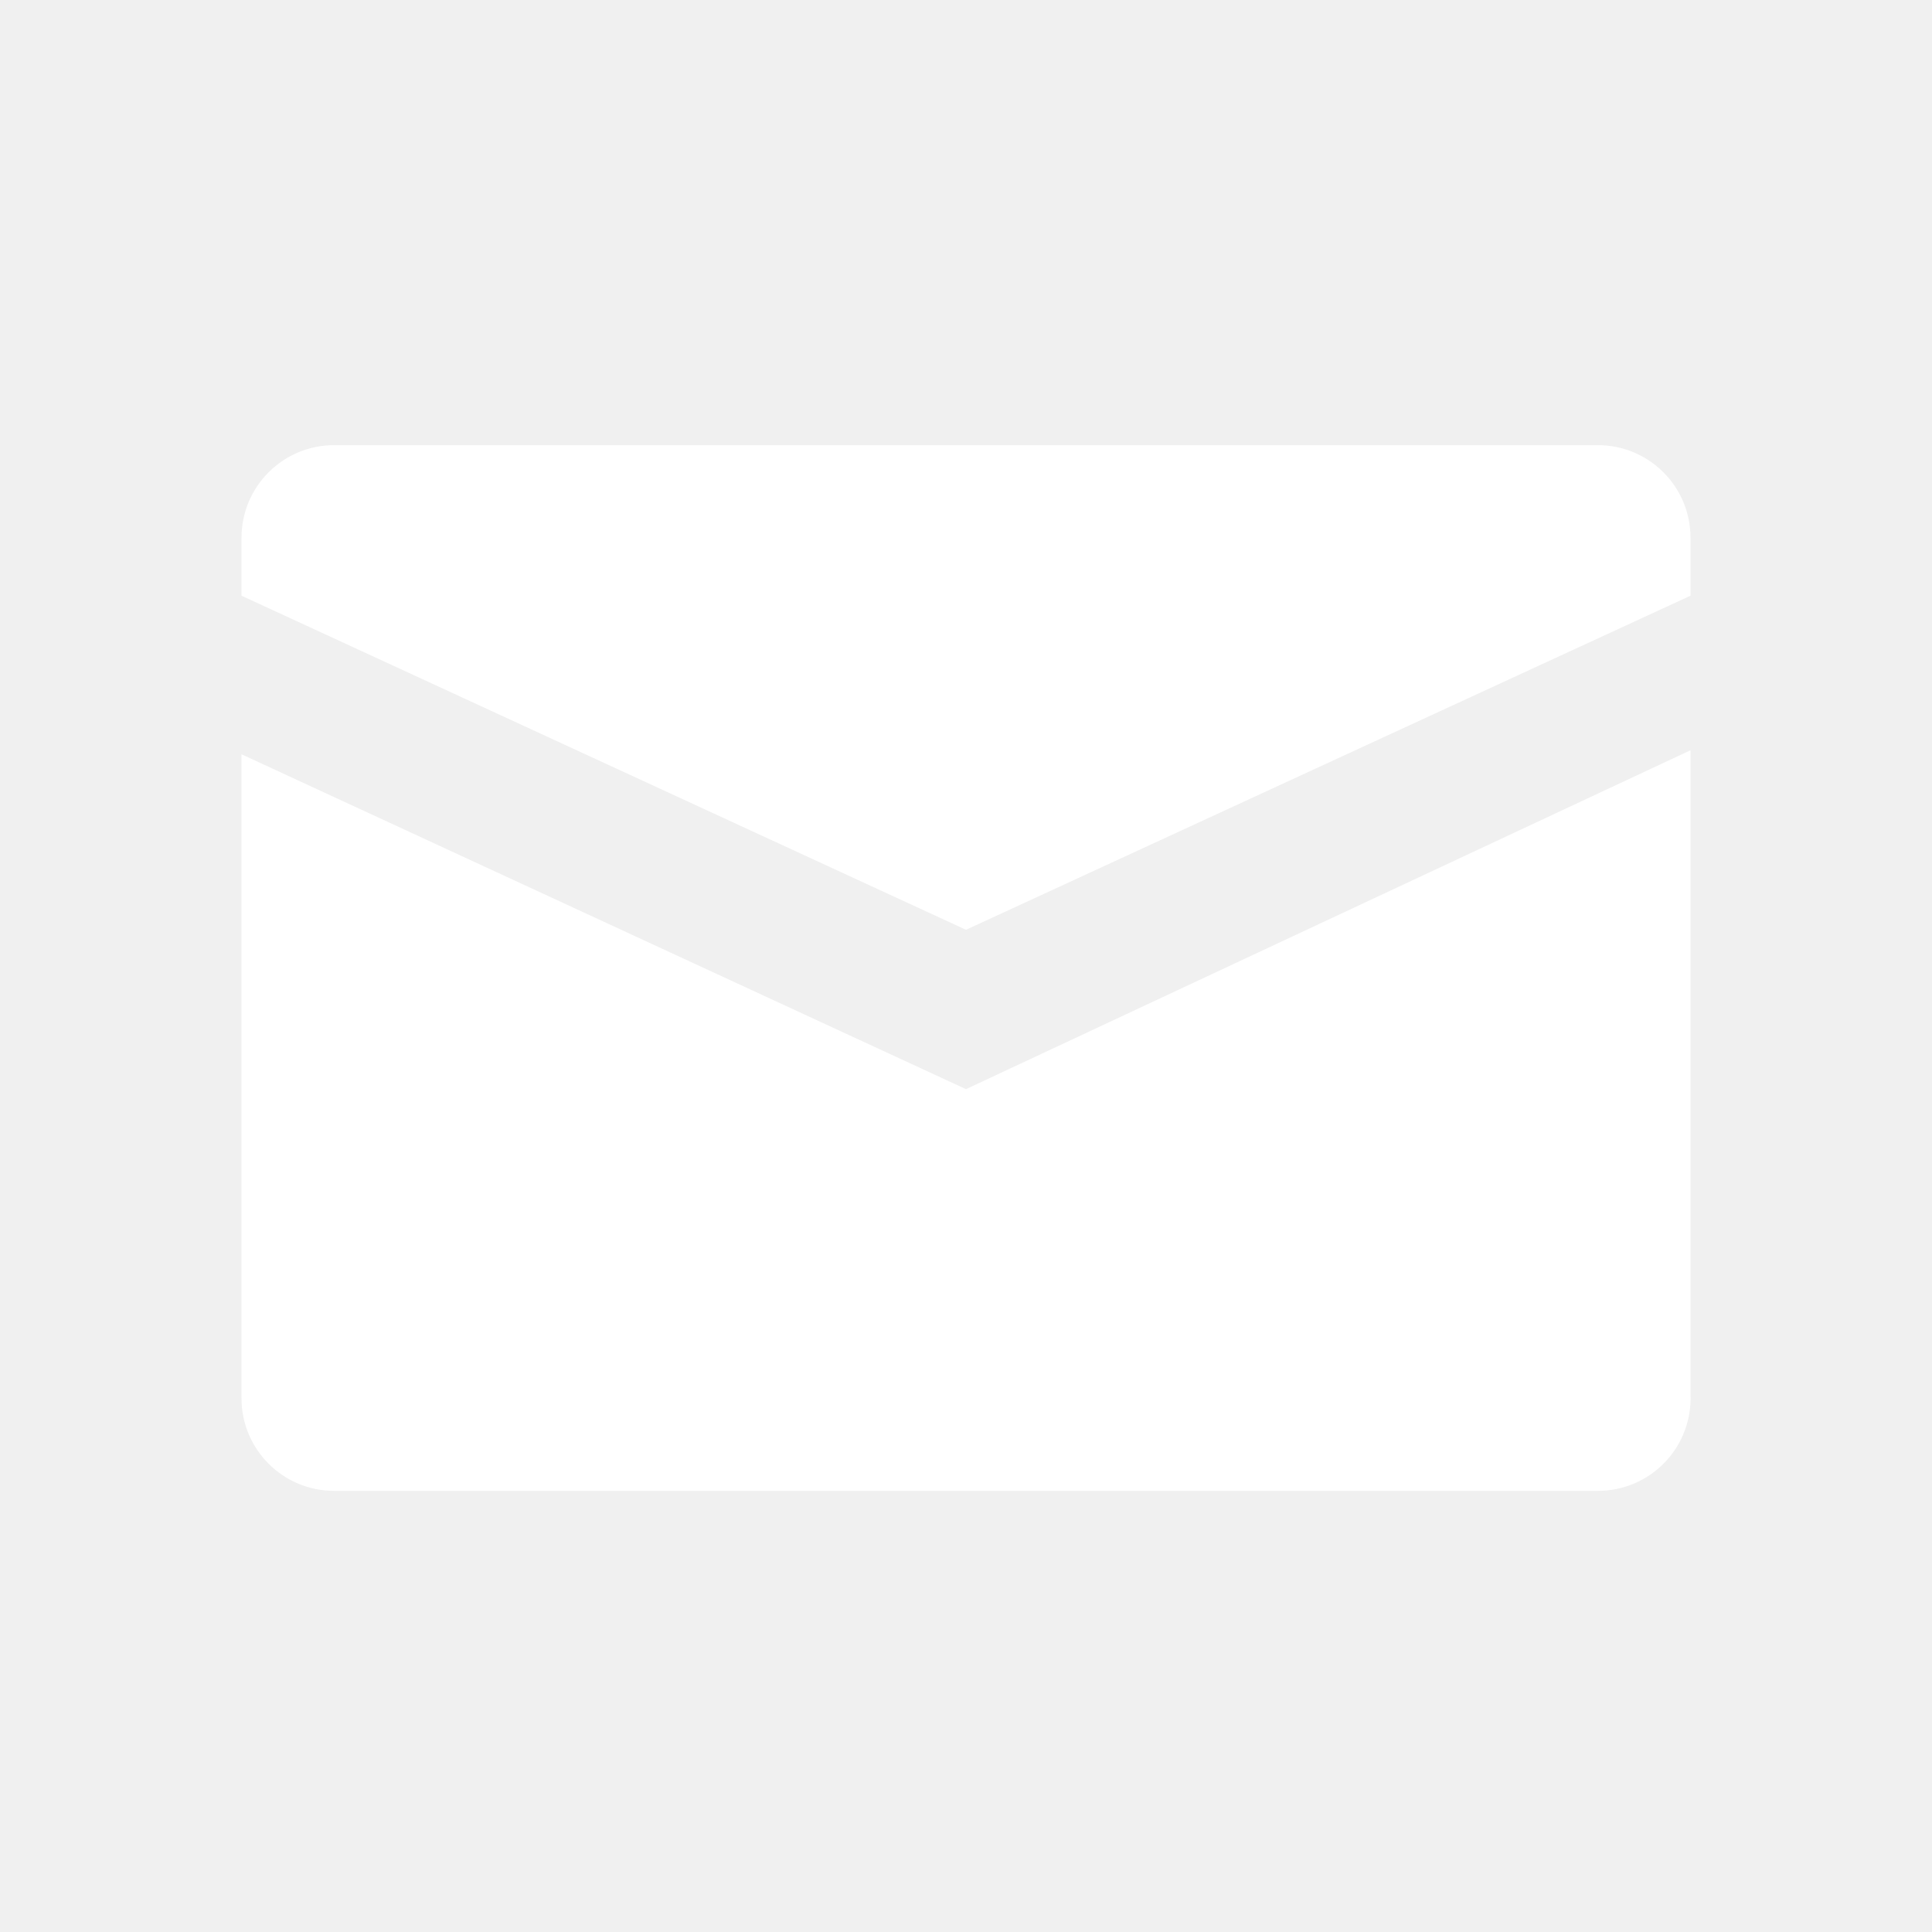
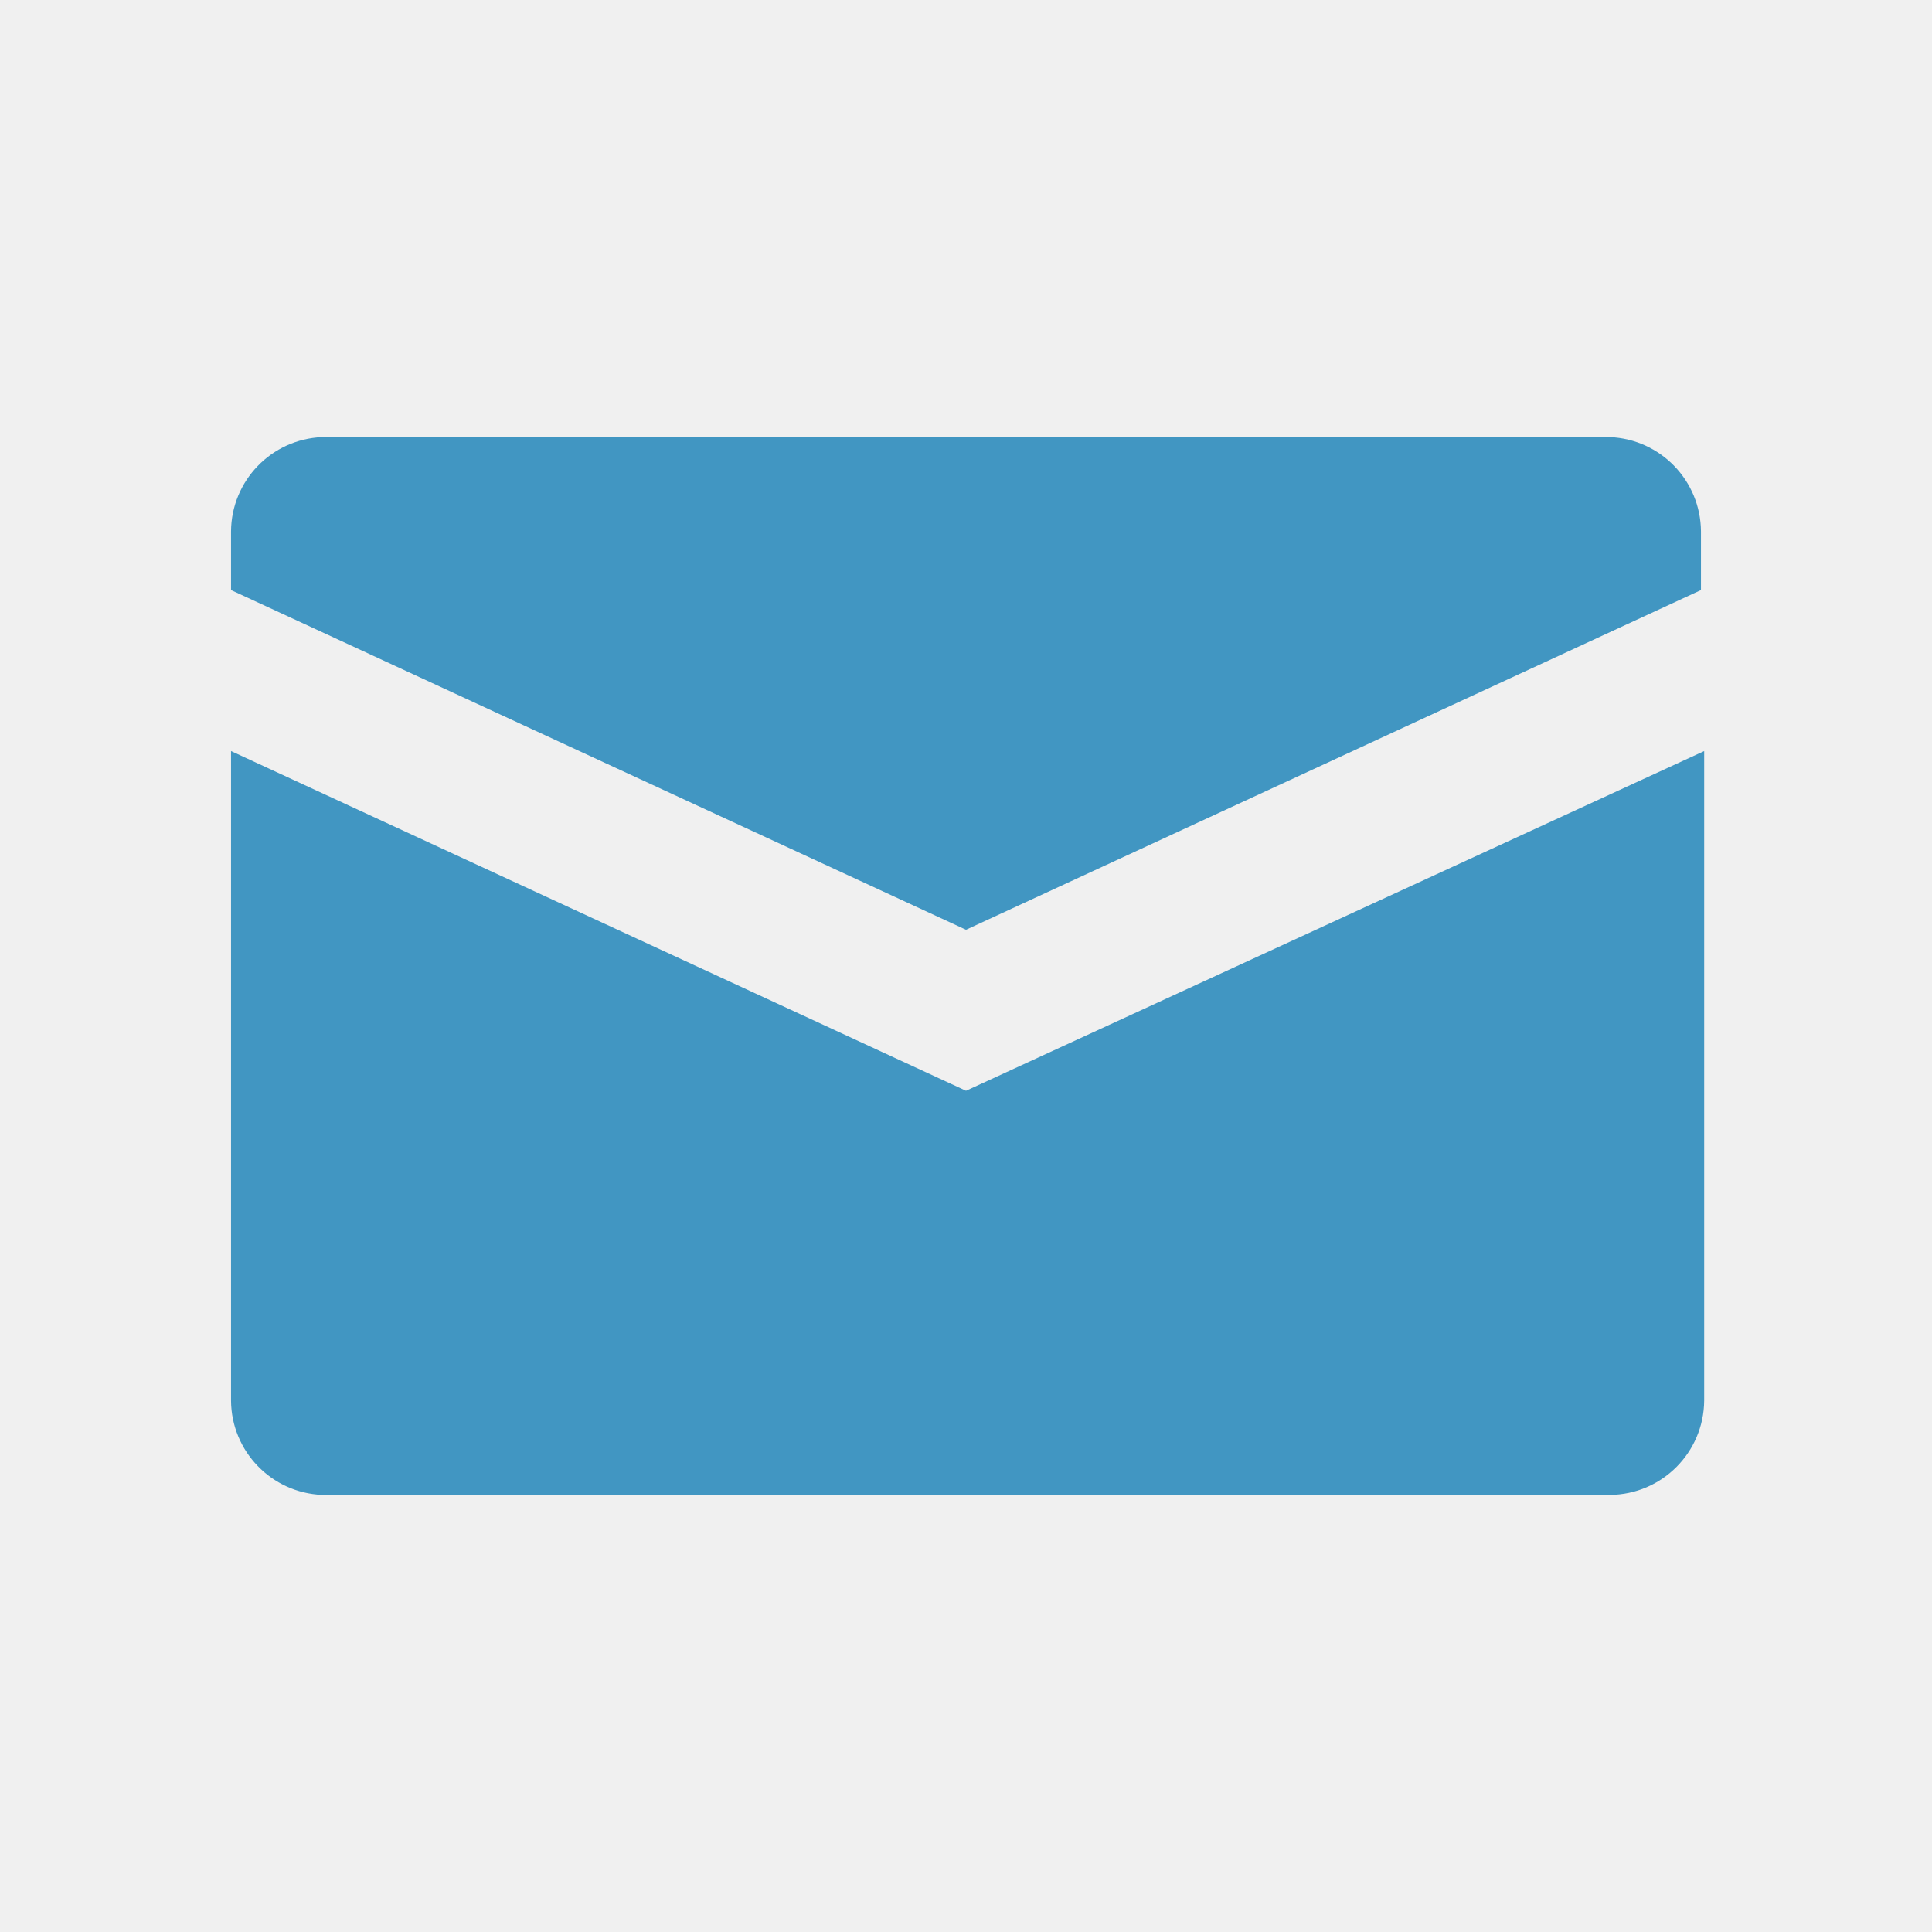
- <svg xmlns="http://www.w3.org/2000/svg" id="Layer_4" data-name="Layer 4" viewBox="0 0 24 24">
+ <svg xmlns="http://www.w3.org/2000/svg" id="Layer_3" data-name="Layer 3" viewBox="0 0 24 24">
  <defs>
-     <style>.cls-1{fill:#fff;}</style>
+     <style>.cls-1{fill:#4196c2;}</style>
  </defs>
-   <path class="cls-1" d="M12,11.55,21,7.4V6.68a1.15,1.15,0,0,0-1.15-1.15H4.15A1.15,1.15,0,0,0,3,6.68V7.4Z" />
-   <path class="cls-1" d="M12,13.53,3,9.37v8a1.15,1.15,0,0,0,1.15,1.15h15.7A1.15,1.15,0,0,0,21,17.32v-8Z" />
+   <path class="cls-1" d="M12,11.55l9.13-4.22V6.6A1.18,1.18,0,0,0,20,5.43H4A1.18,1.18,0,0,0,2.87,6.6v.73Z" />
+   <path class="cls-1" d="M12,13.55,2.87,9.33V17.4A1.18,1.18,0,0,0,4,18.57H20a1.18,1.18,0,0,0,1.17-1.17V9.33Z" />
</svg>
